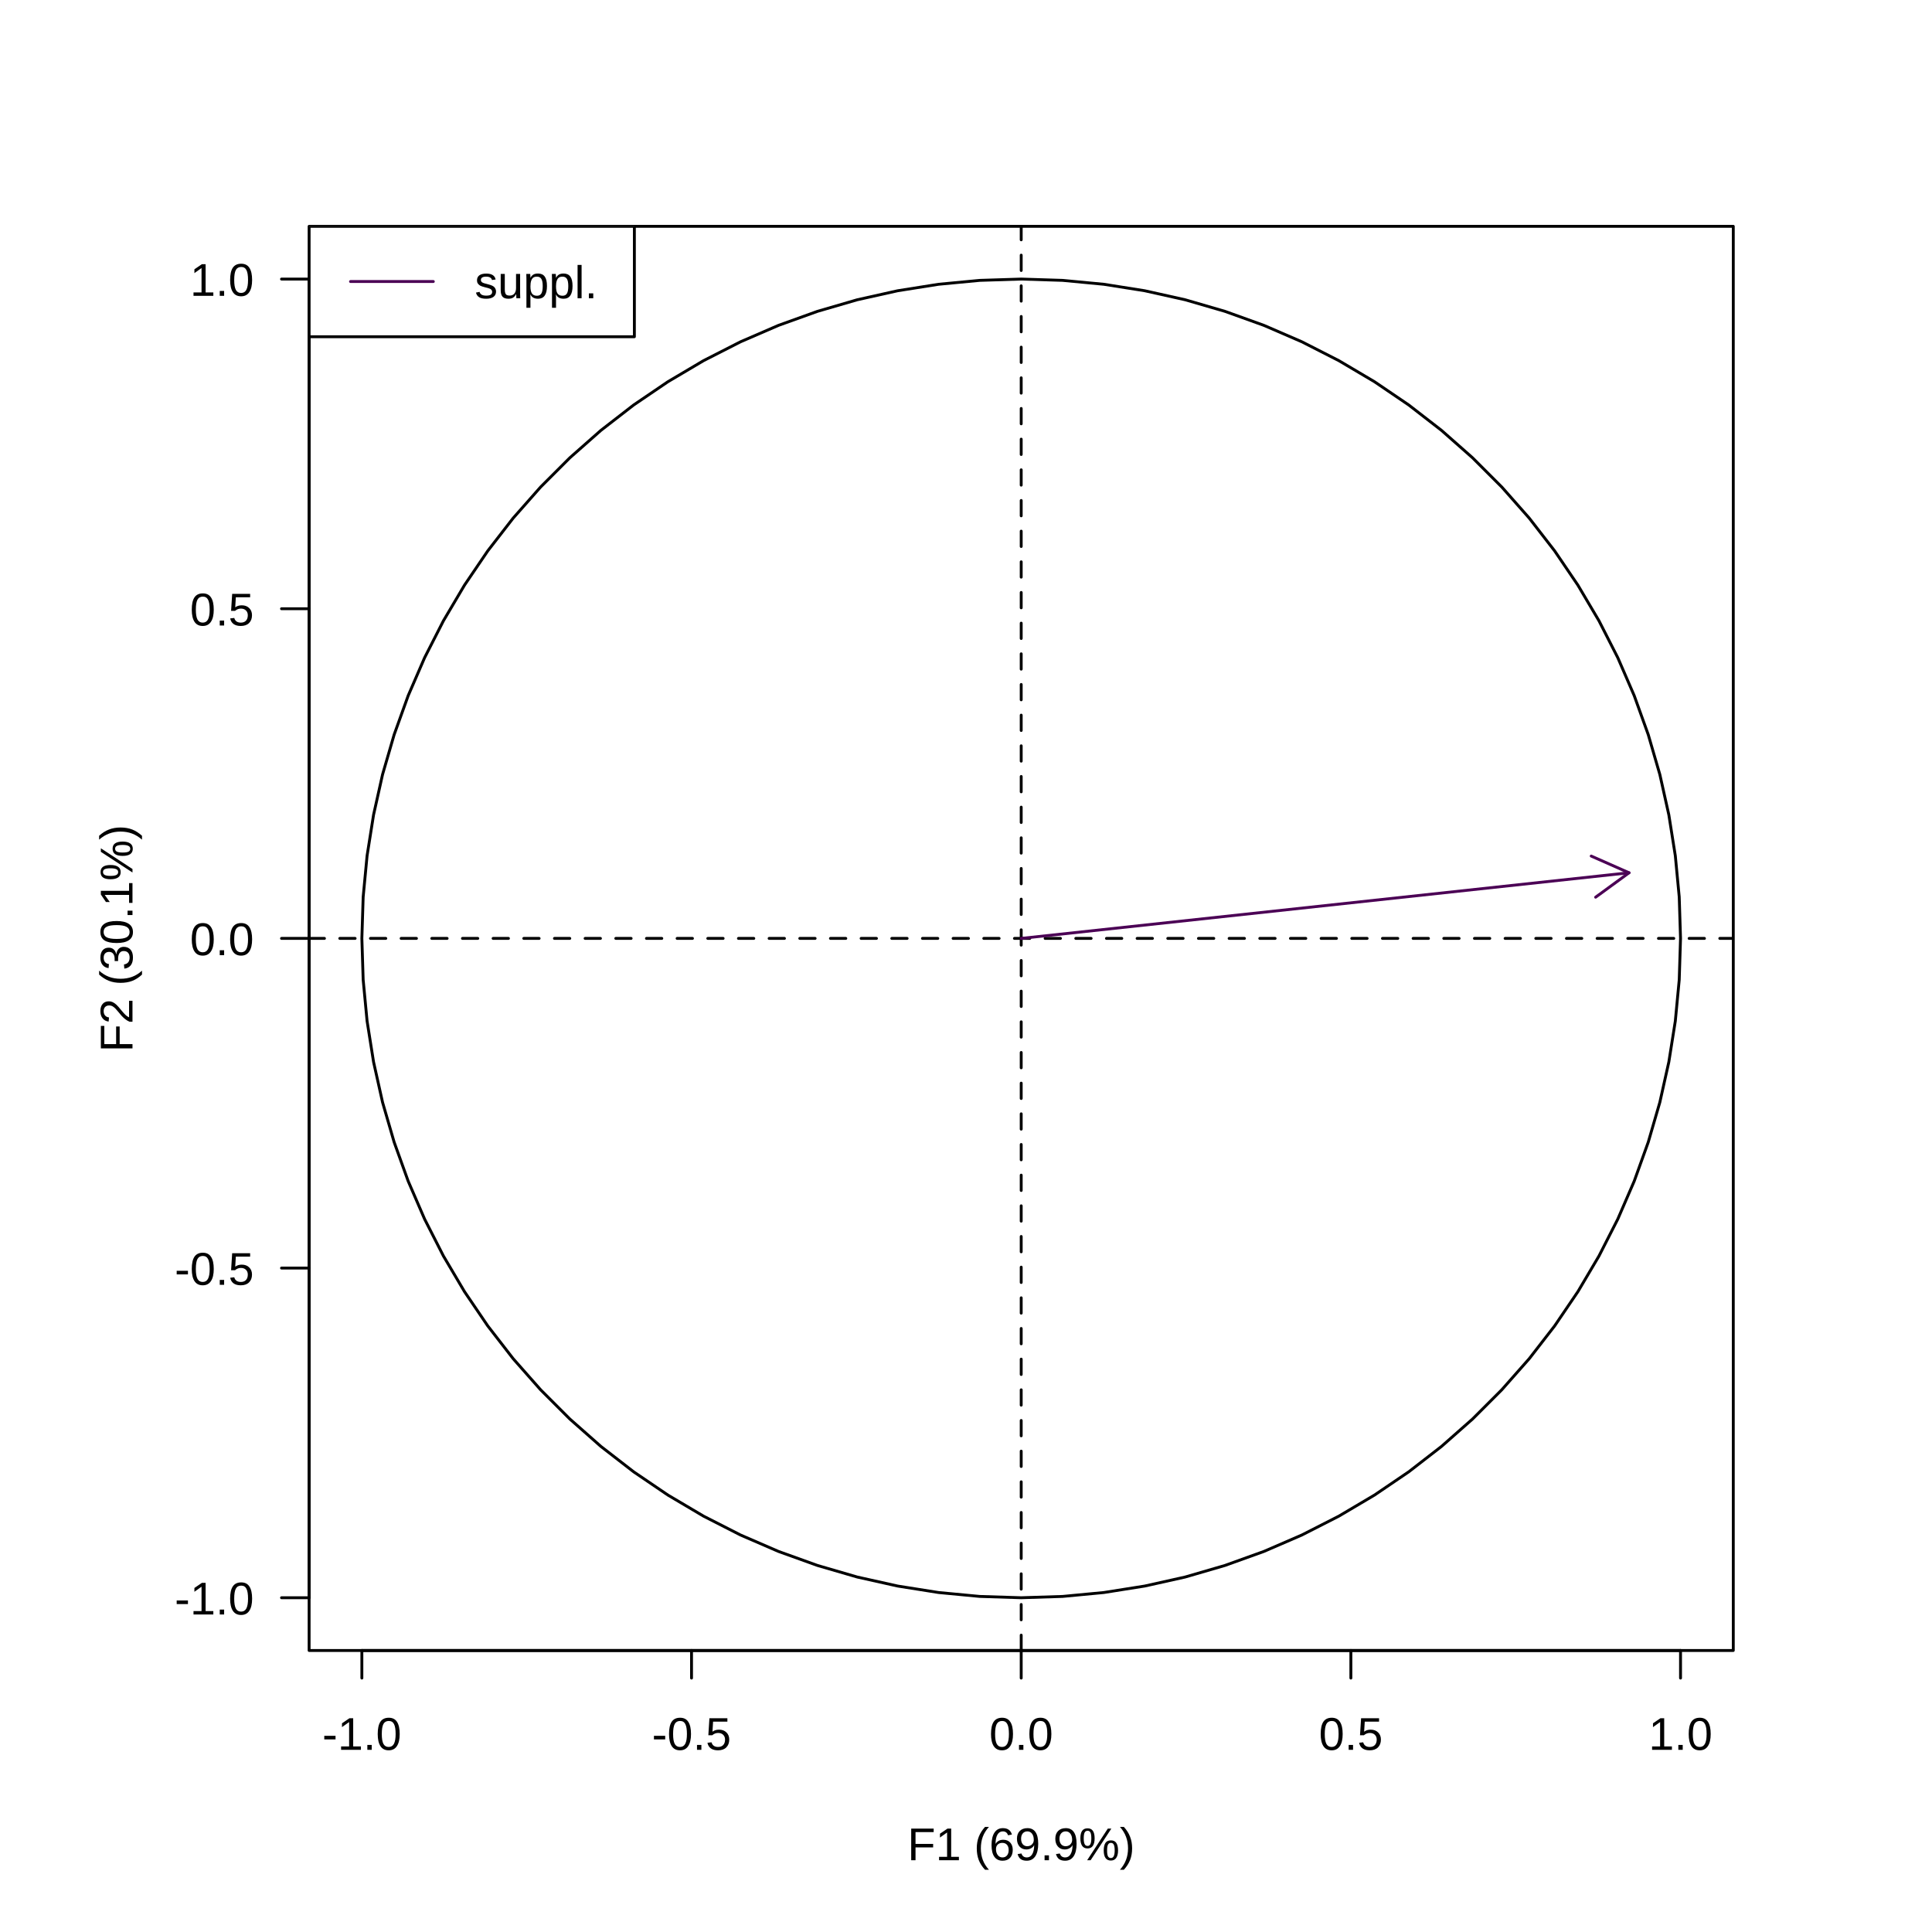
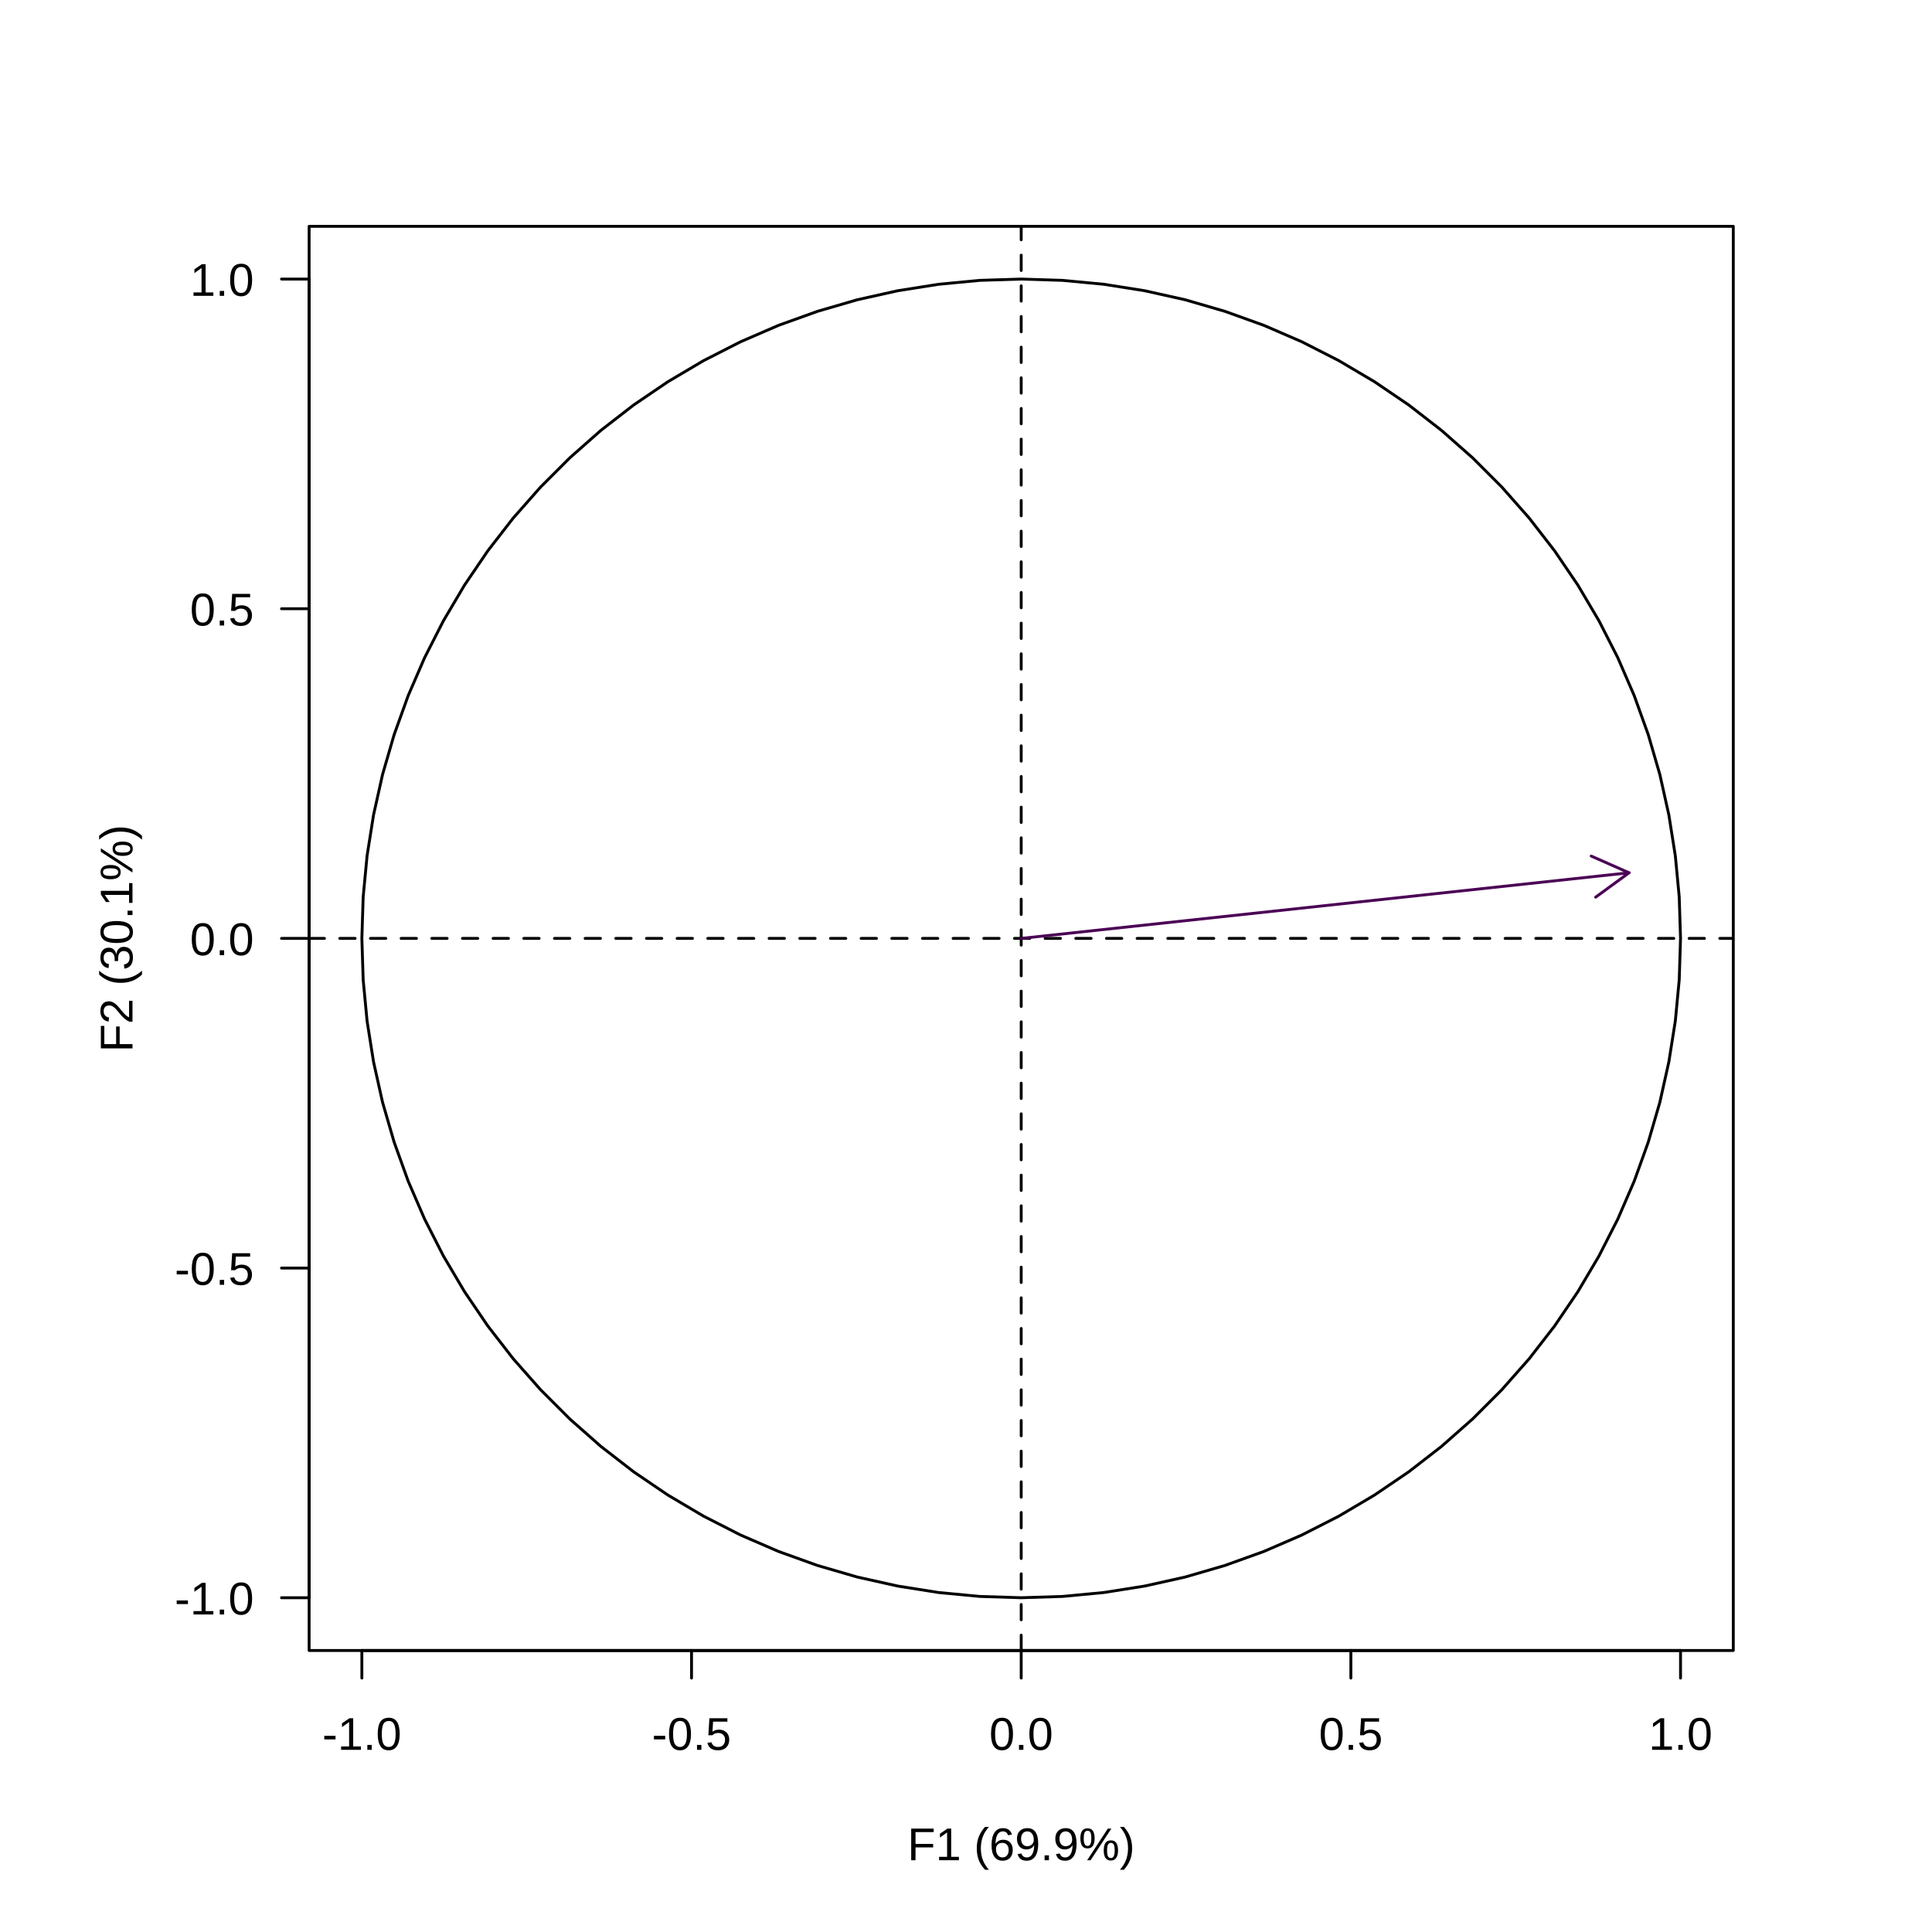
<svg xmlns="http://www.w3.org/2000/svg" class="svglite" width="504.00pt" height="504.00pt" viewBox="0 0 504.00 504.00">
  <defs>
    <style type="text/css">
    .svglite line, .svglite polyline, .svglite polygon, .svglite path, .svglite rect, .svglite circle {
      fill: none;
      stroke: #000000;
      stroke-linecap: round;
      stroke-linejoin: round;
      stroke-miterlimit: 10.00;
    }
    .svglite text {
      white-space: pre;
    }
  </style>
  </defs>
  <rect width="100%" height="100%" style="stroke: none; fill: #FFFFFF;" />
  <defs>
    <clipPath id="cpMC4wMHw1MDQuMDB8MC4wMHw1MDQuMDA=">
      <rect x="0.00" y="0.00" width="504.00" height="504.00" />
    </clipPath>
  </defs>
  <g clip-path="url(#cpMC4wMHw1MDQuMDB8MC4wMHw1MDQuMDA=)">
</g>
  <defs>
    <clipPath id="cpODAuNjR8NDUyLjE2fDU5LjA0fDQzMC41Ng==">
      <rect x="80.64" y="59.04" width="371.52" height="371.52" />
    </clipPath>
  </defs>
  <g clip-path="url(#cpODAuNjR8NDUyLjE2fDU5LjA0fDQzMC41Ng==)">
    <line x1="80.64" y1="244.80" x2="452.16" y2="244.80" style="stroke-width: 0.75; stroke-dasharray: 4.00,4.00;" />
    <line x1="266.40" y1="430.56" x2="266.40" y2="59.04" style="stroke-width: 0.75; stroke-dasharray: 4.00,4.00;" />
    <polygon points="438.40,244.80 438.06,234.00 437.04,223.24 435.35,212.57 433.00,202.03 429.98,191.65 426.32,181.48 422.03,171.57 417.12,161.94 411.62,152.64 405.55,143.70 398.93,135.16 391.78,127.06 384.14,119.42 376.04,112.27 367.50,105.65 358.56,99.58 349.26,94.08 339.63,89.17 329.72,84.88 319.55,81.22 309.17,78.20 298.63,75.85 287.96,74.16 277.20,73.14 266.40,72.80 255.60,73.14 244.84,74.16 234.17,75.85 223.63,78.20 213.25,81.22 203.08,84.88 193.17,89.17 183.54,94.08 174.24,99.58 165.30,105.65 156.76,112.27 148.66,119.42 141.02,127.06 133.87,135.16 127.25,143.70 121.18,152.64 115.68,161.94 110.77,171.57 106.48,181.48 102.82,191.65 99.80,202.03 97.45,212.57 95.76,223.24 94.74,234.00 94.40,244.80 94.74,255.60 95.76,266.36 97.45,277.03 99.80,287.57 102.82,297.95 106.48,308.12 110.77,318.03 115.68,327.66 121.18,336.96 127.25,345.90 133.87,354.44 141.02,362.54 148.66,370.18 156.76,377.33 165.30,383.95 174.24,390.02 183.54,395.52 193.17,400.43 203.08,404.72 213.25,408.38 223.63,411.40 234.17,413.75 244.84,415.44 255.60,416.46 266.40,416.80 277.20,416.46 287.96,415.44 298.63,413.75 309.17,411.40 319.55,408.38 329.72,404.72 339.63,400.43 349.26,395.52 358.56,390.02 367.50,383.95 376.04,377.33 384.14,370.18 391.78,362.54 398.93,354.44 405.55,345.90 411.62,336.96 417.12,327.66 422.03,318.03 426.32,308.12 429.98,297.95 433.00,287.57 435.35,277.03 437.04,266.36 438.06,255.60 " style="stroke-width: 0.75;" />
    <line x1="266.40" y1="244.80" x2="424.97" y2="227.68" style="stroke-width: 0.75; stroke: #4B0055;" />
    <polyline points="416.25,234.05 424.97,227.68 415.10,223.32 " style="stroke-width: 0.75; stroke: #4B0055;" />
  </g>
  <g clip-path="url(#cpMC4wMHw1MDQuMDB8MC4wMHw1MDQuMDA=)">
    <line x1="94.40" y1="430.56" x2="438.40" y2="430.56" style="stroke-width: 0.75;" />
    <line x1="94.40" y1="430.56" x2="94.40" y2="437.76" style="stroke-width: 0.75;" />
    <line x1="180.40" y1="430.56" x2="180.40" y2="437.76" style="stroke-width: 0.75;" />
    <line x1="266.40" y1="430.56" x2="266.40" y2="437.76" style="stroke-width: 0.75;" />
    <line x1="352.40" y1="430.56" x2="352.40" y2="437.76" style="stroke-width: 0.75;" />
    <line x1="438.40" y1="430.56" x2="438.40" y2="437.76" style="stroke-width: 0.75;" />
    <text x="94.40" y="456.48" text-anchor="middle" style="font-size: 12.00px; font-family: &quot;Arial&quot;;" textLength="23.43px" lengthAdjust="spacingAndGlyphs">-1.0</text>
    <text x="180.40" y="456.48" text-anchor="middle" style="font-size: 12.00px; font-family: &quot;Arial&quot;;" textLength="23.43px" lengthAdjust="spacingAndGlyphs">-0.5</text>
    <text x="266.40" y="456.48" text-anchor="middle" style="font-size: 12.00px; font-family: &quot;Arial&quot;;" textLength="19.09px" lengthAdjust="spacingAndGlyphs">0.0</text>
    <text x="352.40" y="456.48" text-anchor="middle" style="font-size: 12.00px; font-family: &quot;Arial&quot;;" textLength="19.09px" lengthAdjust="spacingAndGlyphs">0.5</text>
    <text x="438.40" y="456.48" text-anchor="middle" style="font-size: 12.00px; font-family: &quot;Arial&quot;;" textLength="19.09px" lengthAdjust="spacingAndGlyphs">1.0</text>
    <line x1="80.64" y1="416.80" x2="80.64" y2="72.80" style="stroke-width: 0.75;" />
    <line x1="80.64" y1="416.80" x2="73.44" y2="416.80" style="stroke-width: 0.75;" />
    <line x1="80.64" y1="330.80" x2="73.44" y2="330.80" style="stroke-width: 0.75;" />
    <line x1="80.64" y1="244.80" x2="73.44" y2="244.80" style="stroke-width: 0.75;" />
    <line x1="80.64" y1="158.80" x2="73.44" y2="158.80" style="stroke-width: 0.75;" />
    <line x1="80.64" y1="72.80" x2="73.44" y2="72.80" style="stroke-width: 0.75;" />
    <text x="66.24" y="421.17" text-anchor="end" style="font-size: 12.00px; font-family: &quot;Arial&quot;;" textLength="23.43px" lengthAdjust="spacingAndGlyphs">-1.0</text>
    <text x="66.24" y="335.17" text-anchor="end" style="font-size: 12.00px; font-family: &quot;Arial&quot;;" textLength="23.43px" lengthAdjust="spacingAndGlyphs">-0.5</text>
    <text x="66.24" y="249.17" text-anchor="end" style="font-size: 12.00px; font-family: &quot;Arial&quot;;" textLength="19.09px" lengthAdjust="spacingAndGlyphs">0.0</text>
    <text x="66.24" y="163.17" text-anchor="end" style="font-size: 12.00px; font-family: &quot;Arial&quot;;" textLength="19.09px" lengthAdjust="spacingAndGlyphs">0.5</text>
    <text x="66.24" y="77.17" text-anchor="end" style="font-size: 12.00px; font-family: &quot;Arial&quot;;" textLength="19.09px" lengthAdjust="spacingAndGlyphs">1.0</text>
    <polygon points="80.64,430.56 452.16,430.56 452.16,59.04 80.64,59.04 " style="stroke-width: 0.75;" />
    <text x="266.40" y="485.28" text-anchor="middle" style="font-size: 12.00px; font-family: &quot;Arial&quot;;" textLength="65.86px" lengthAdjust="spacingAndGlyphs">F1 (69.9%)</text>
    <text transform="translate(34.56,244.80) rotate(-90)" text-anchor="middle" style="font-size: 12.00px; font-family: &quot;Arial&quot;;" textLength="65.86px" lengthAdjust="spacingAndGlyphs">F2 (30.1%)</text>
  </g>
-   <g clip-path="url(#cpODAuNjR8NDUyLjE2fDU5LjA0fDQzMC41Ng==)">
-     <rect x="80.64" y="59.04" width="84.85" height="28.80" style="stroke-width: 0.75; fill: #FFFFFF;" />
-     <line x1="91.44" y1="73.44" x2="113.04" y2="73.44" style="stroke-width: 0.75; stroke: #4B0055;" />
-     <text x="123.84" y="77.81" style="font-size: 12.00px; font-family: &quot;Arial&quot;;" textLength="36.25px" lengthAdjust="spacingAndGlyphs">suppl.</text>
-   </g>
</svg>
